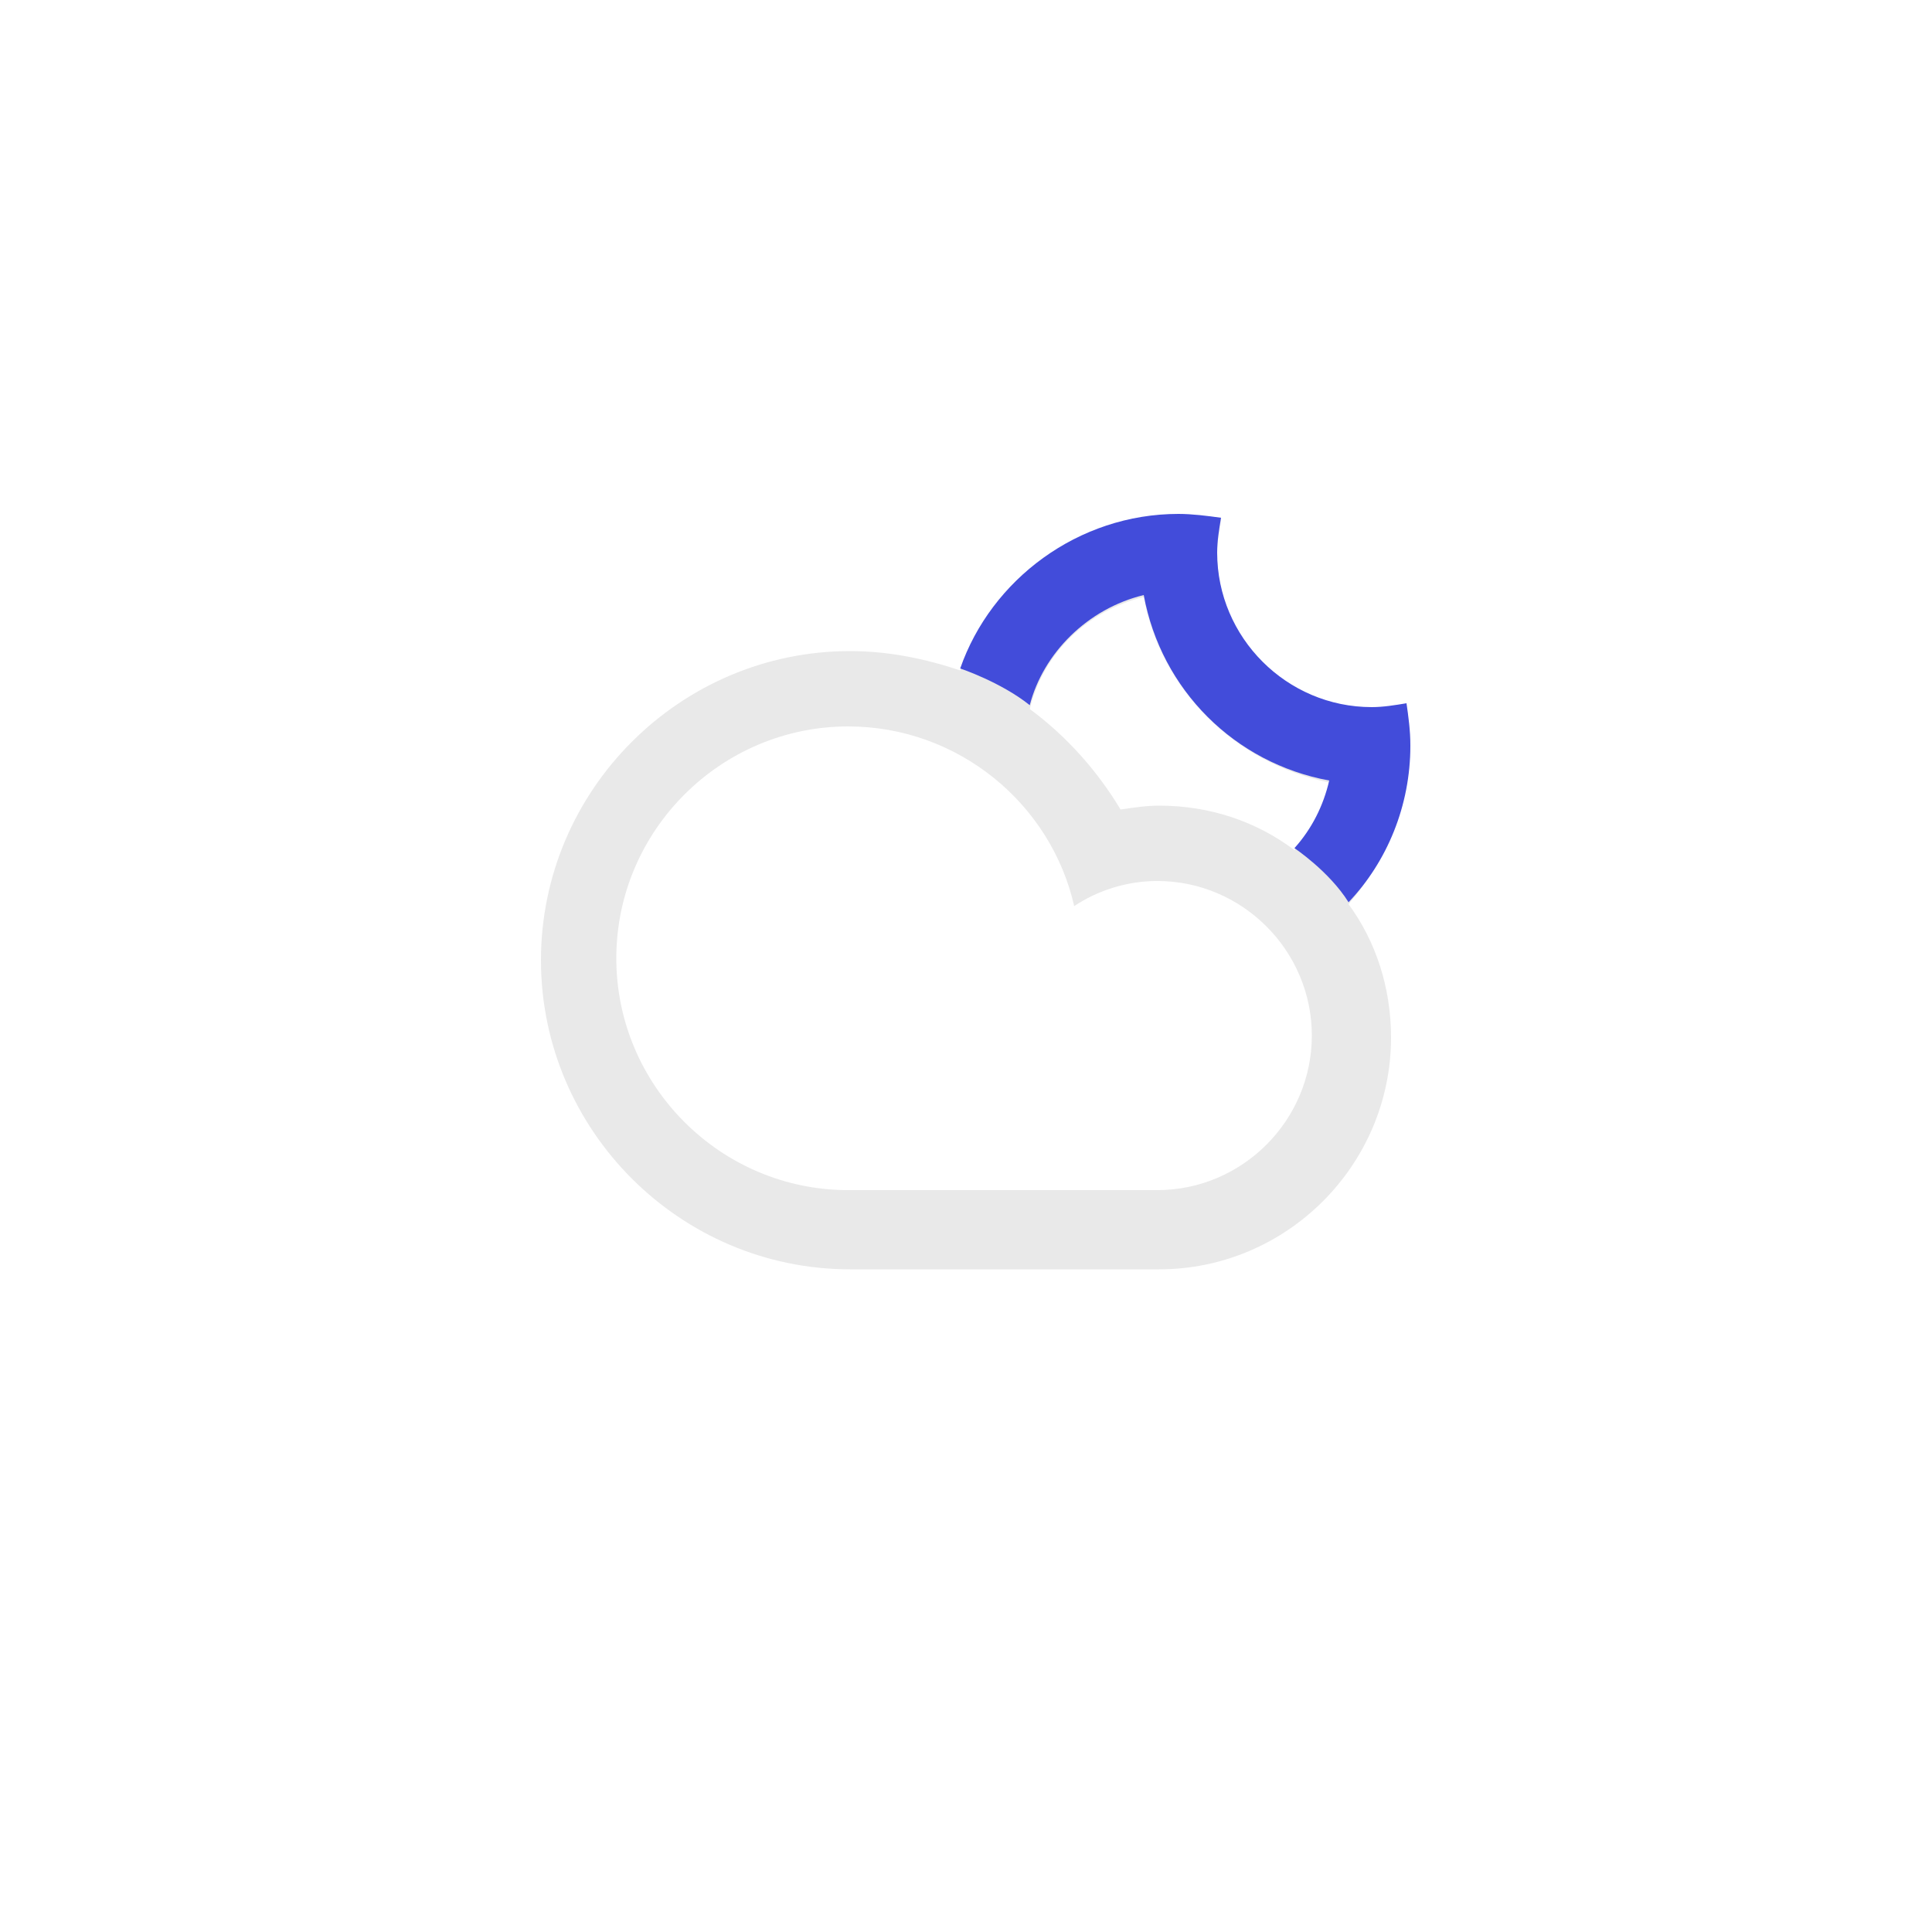
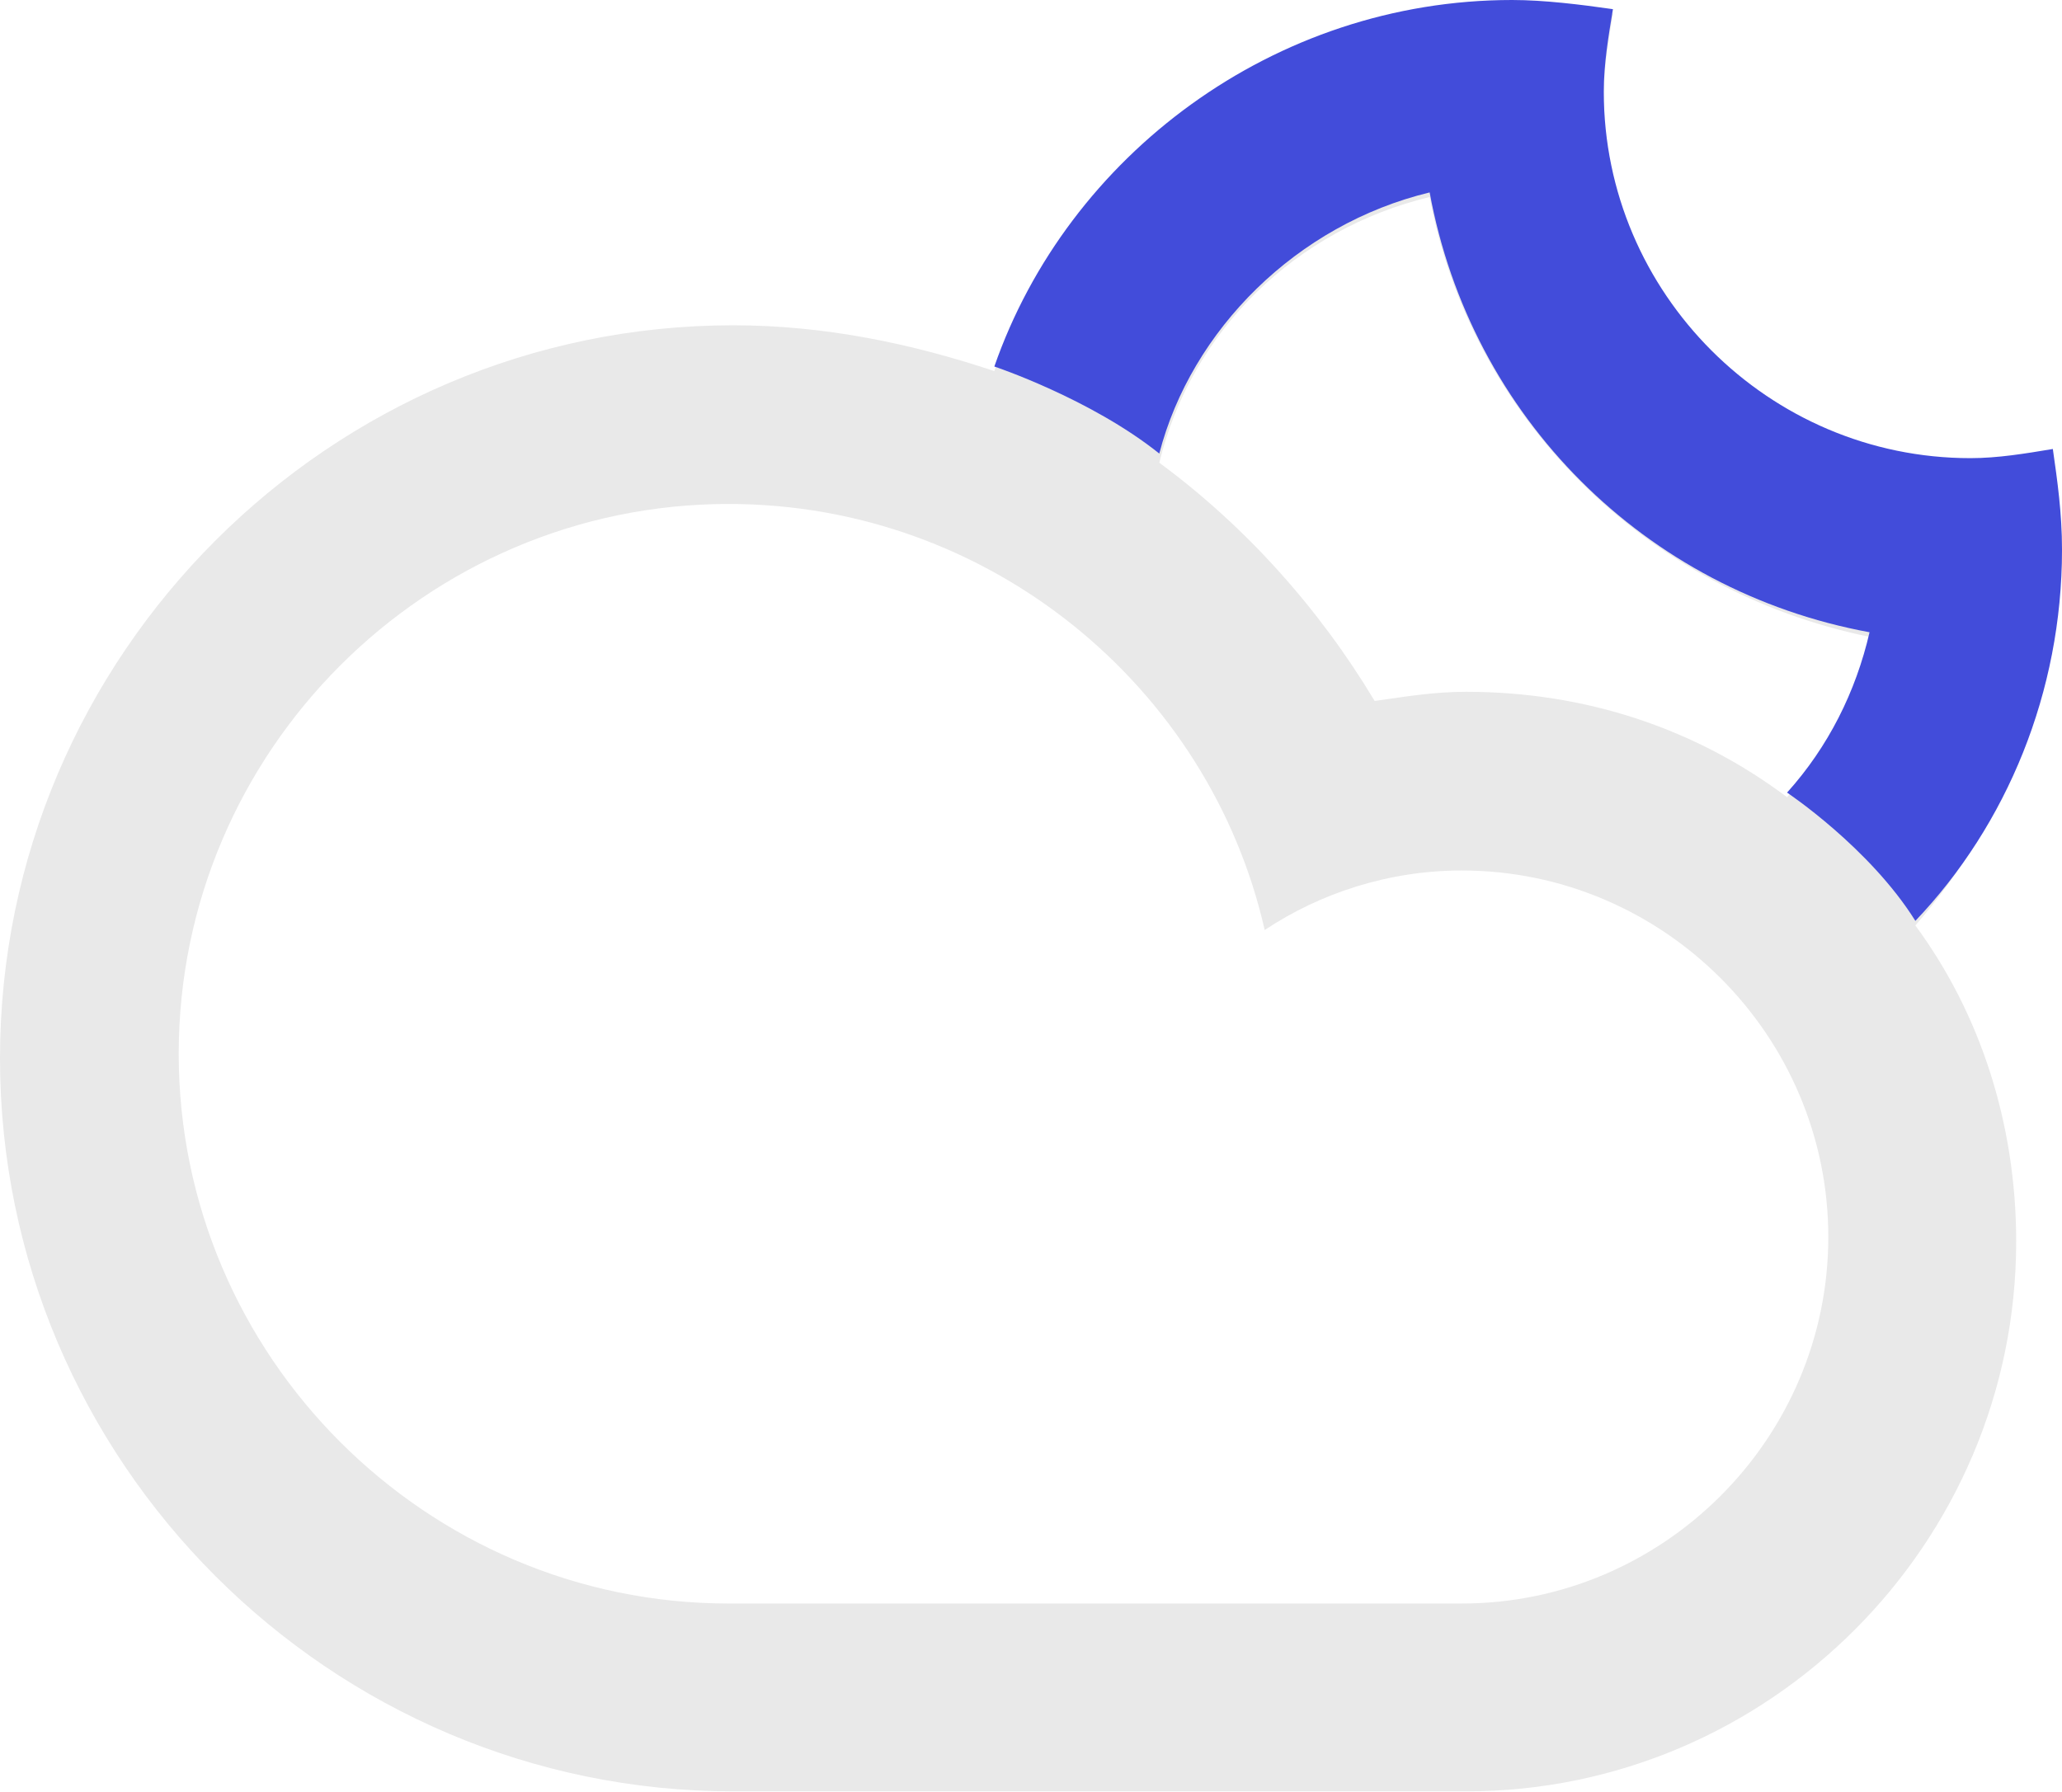
- <svg xmlns="http://www.w3.org/2000/svg" version="1.1" id="Layer_1" x="0px" y="0px" viewBox="0 0 100 100" style="enable-background:new 0 0 100 100;" xml:space="preserve">
+ <svg xmlns="http://www.w3.org/2000/svg" version="1.1" id="Layer_1" x="0px" y="0px" viewBox="0 0 45 39.1" style="enable-background:new 0 0 45 39.1;" xml:space="preserve">
  <style type="text/css">
	.st0{fill-rule:evenodd;clip-rule:evenodd;fill:#E9E9E9;}
	.st1{fill-rule:evenodd;clip-rule:evenodd;fill:#424CDA;}
</style>
-   <path class="st0" d="M69.8,46.8L69.8,46.8c1.4,1.9,2.2,4.3,2.2,6.9c0,6.6-5.4,12-12,12c-2.8,0-12.8,0-16,0c-8.8,0-16-7.2-16-16  s7.2-16,16-16c2,0,3.9,0.4,5.7,1l0,0c1.6-4.7,6.1-8,11.3-8c0.8,0,1.5,0.1,2.2,0.2c-0.1,0.6-0.2,1.2-0.2,1.8c0,4.4,3.6,8,8,8  c0.6,0,1.2-0.1,1.8-0.2c0.1,0.7,0.2,1.5,0.2,2.2C72.9,41.8,71.7,44.6,69.8,46.8z M31.9,49.6c0,6.6,5.4,12,12,12c3.6,0,13,0,16,0  c4.4,0,8-3.6,8-8c0-4.4-3.6-8-8-8c-1.6,0-3.1,0.5-4.3,1.3c-1.2-5.3-6-9.3-11.7-9.3C37.3,37.6,31.9,43,31.9,49.6z M51.5,35.5  C51.5,35.5,51.5,35.5,51.5,35.5C51.5,35.5,51.5,35.5,51.5,35.5z M59.2,30.9c-2.9,0.7-5.2,2.9-5.9,5.8l0,0c1.9,1.4,3.5,3.2,4.7,5.2  c0.7-0.1,1.3-0.2,2-0.2c2.6,0,5,0.8,7,2.3l0,0c0.9-1,1.5-2.2,1.8-3.5C63.9,39.5,60.1,35.7,59.2,30.9z" />
-   <path class="st1" d="M59.2,30.8c0.9,4.9,4.7,8.7,9.6,9.6c-0.3,1.3-0.9,2.5-1.8,3.5c0,0,1.8,1.2,2.8,2.8c2-2.1,3.2-5,3.2-8.1  c0-0.8-0.1-1.5-0.2-2.2c-0.6,0.1-1.2,0.2-1.8,0.2c-4.4,0-8-3.6-8-8c0-0.6,0.1-1.2,0.2-1.8c-0.7-0.1-1.5-0.2-2.2-0.2  c-5.2,0-9.7,3.4-11.3,8c0,0,2.1,0.7,3.6,1.9C54,33.8,56.3,31.5,59.2,30.8z" />
+   <path class="st0" d="M41.8,20.2L41.8,20.2c1.4,1.9,2.2,4.3,2.2,6.9c0,6.6-5.4,12-12,12c-2.8,0-12.8,0-16,0c-8.8,0-16-7.2-16-16  s7.2-16,16-16c2,0,3.9,0.4,5.7,1l0,0c1.6-4.7,6.1-8,11.3-8c0.8,0,1.5,0.1,2.2,0.2C35.1,0.9,35,1.5,35,2.1c0,4.4,3.6,8,8,8  c0.6,0,1.2-0.1,1.8-0.2c0.1,0.7,0.2,1.5,0.2,2.2C44.9,15.2,43.7,18,41.8,20.2z M3.9,23c0,6.6,5.4,12,12,12c3.6,0,13,0,16,0  c4.4,0,8-3.6,8-8s-3.6-8-8-8c-1.6,0-3.1,0.5-4.3,1.3c-1.2-5.3-6-9.3-11.7-9.3C9.3,11,3.9,16.4,3.9,23z M23.5,8.9L23.5,8.9L23.5,8.9z   M31.2,4.3C28.3,5,26,7.2,25.3,10.1l0,0c1.9,1.4,3.5,3.2,4.7,5.2c0.7-0.1,1.3-0.2,2-0.2c2.6,0,5,0.8,7,2.3l0,0  c0.9-1,1.5-2.2,1.8-3.5C35.9,12.9,32.1,9.1,31.2,4.3z" />
+   <path class="st1" d="M31.2,4.2c0.9,4.9,4.7,8.7,9.6,9.6c-0.3,1.3-0.9,2.5-1.8,3.5c0,0,1.8,1.2,2.8,2.8c2-2.1,3.2-5,3.2-8.1  c0-0.8-0.1-1.5-0.2-2.2C44.2,9.9,43.6,10,43,10c-4.4,0-8-3.6-8-8c0-0.6,0.1-1.2,0.2-1.8C34.5,0.1,33.7,0,33,0c-5.2,0-9.7,3.4-11.3,8  c0,0,2.1,0.7,3.6,1.9C26,7.2,28.3,4.9,31.2,4.2z" />
</svg>
